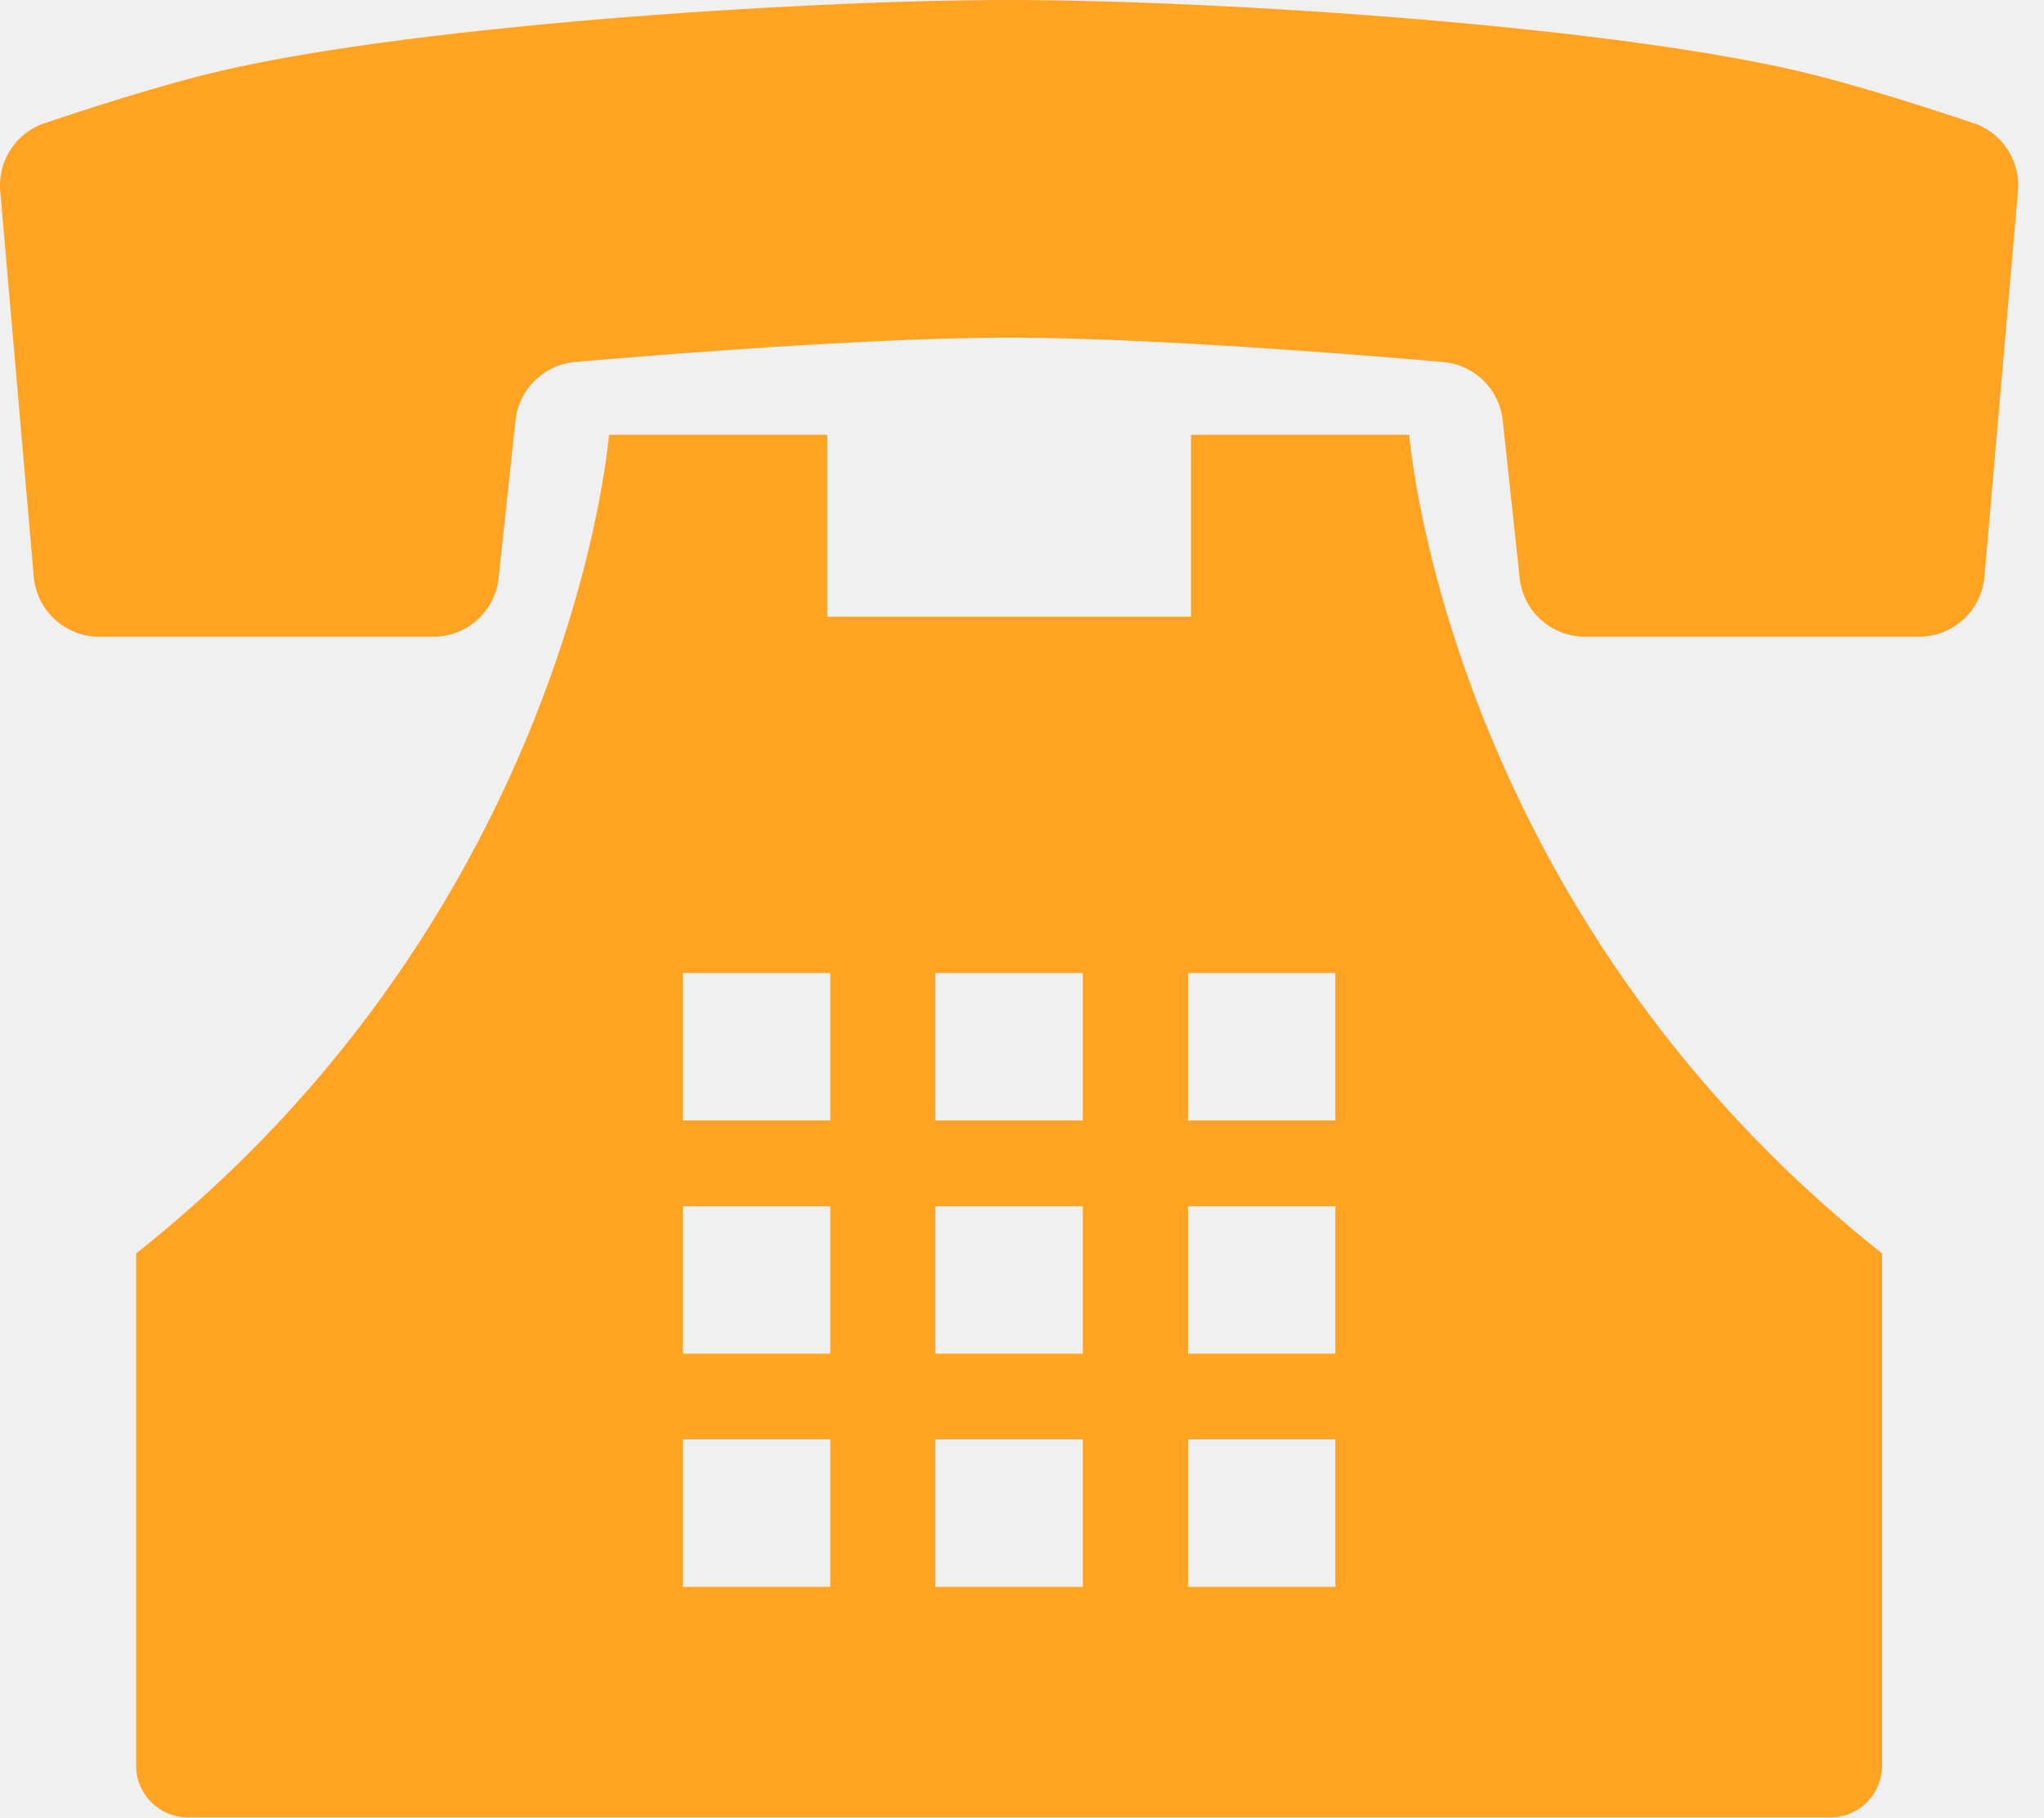
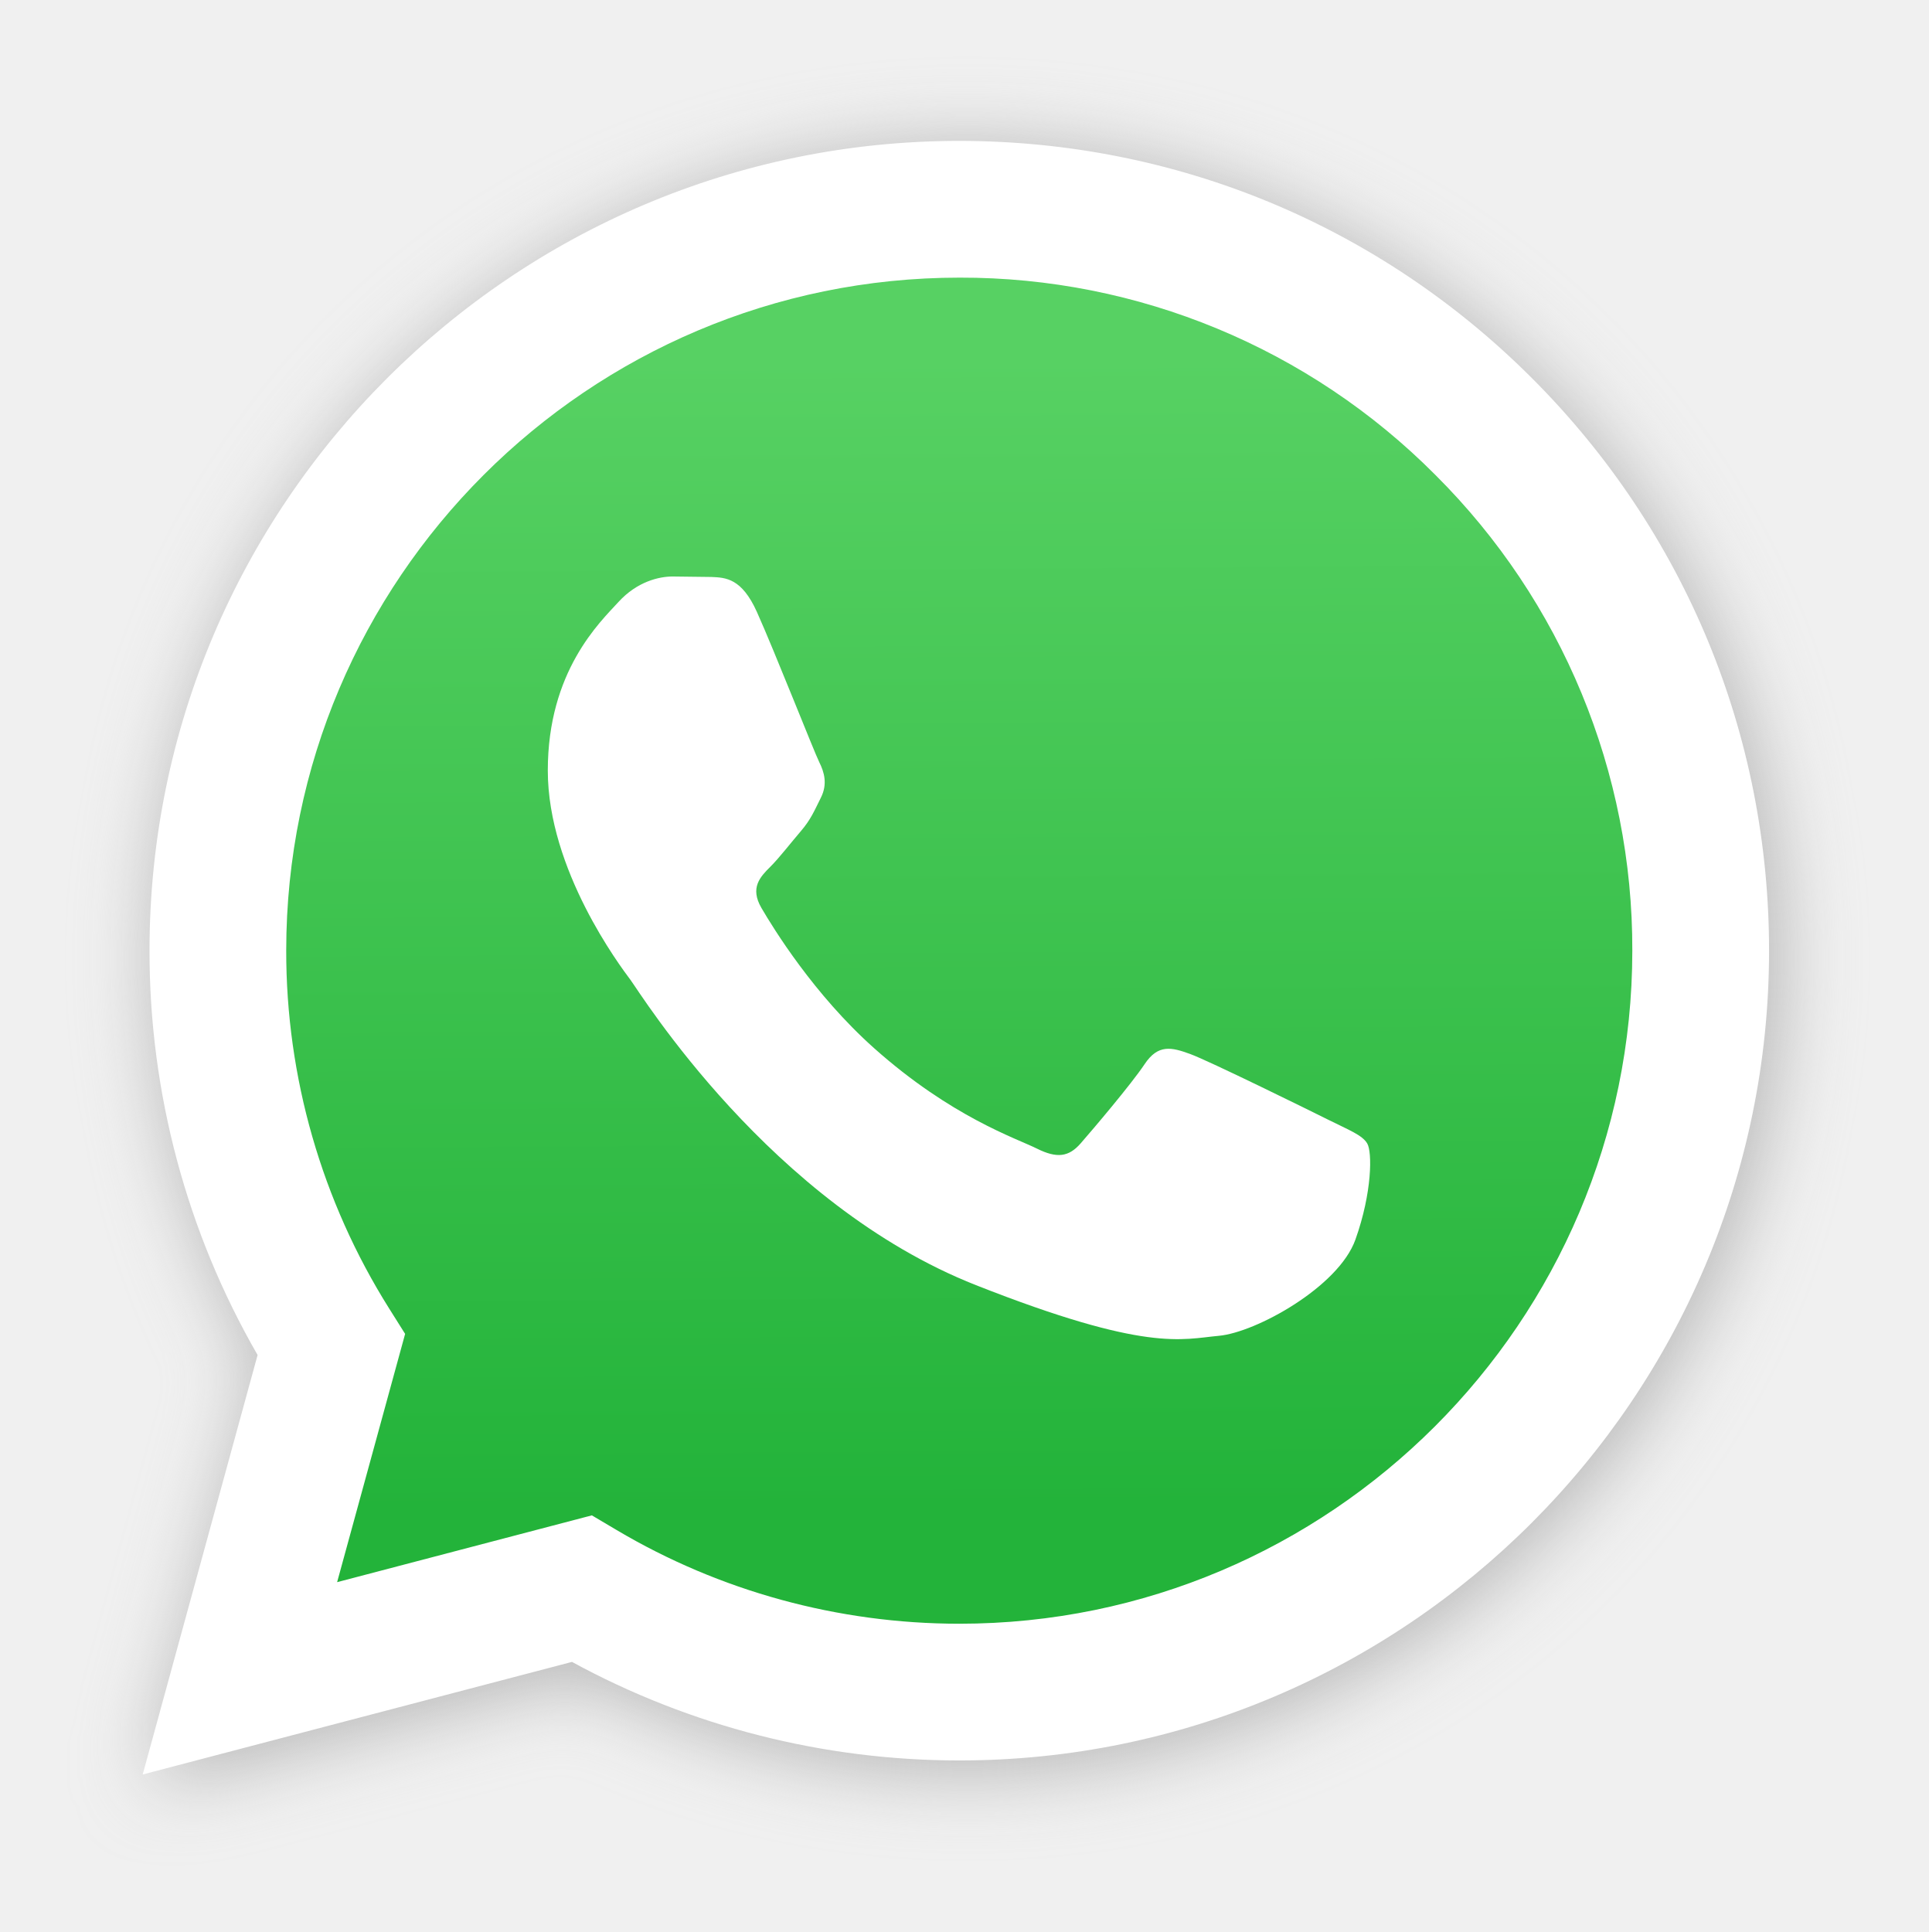
- <svg xmlns="http://www.w3.org/2000/svg" width="36" height="32" viewBox="0 0 36 32" fill="none">
-   <path d="M34.725 2.157C34.725 2.157 33.216 1.641 31.979 1.326C28.582 0.461 21.44 0 17.773 0C14.106 0 6.964 0.461 3.567 1.326C2.33 1.641 0.821 2.157 0.821 2.157C0.297 2.315 -0.043 2.818 0.004 3.363L0.595 10.156C0.648 10.752 1.147 11.211 1.746 11.211H7.633C8.223 11.211 8.719 10.765 8.782 10.178L9.079 7.403C9.138 6.852 9.579 6.421 10.131 6.374C10.131 6.374 14.885 5.945 17.773 5.945C20.66 5.945 25.415 6.374 25.415 6.374C25.967 6.421 26.408 6.852 26.467 7.403L26.765 10.178C26.827 10.765 27.323 11.211 27.914 11.211H33.799C34.399 11.211 34.898 10.752 34.951 10.156L35.542 3.363C35.589 2.818 35.249 2.315 34.725 2.157Z" fill="#FFA323" />
-   <path d="M24.82 7.656H20.976V10.859H14.57V7.656H10.726C10.726 7.656 10.085 15.984 2.398 22.07C2.398 24.312 2.398 31.092 2.398 31.092C2.398 31.593 2.805 32 3.306 32H32.24C32.741 32 33.148 31.593 33.148 31.092C33.148 31.092 33.148 24.312 33.148 22.07C25.46 15.984 24.82 7.656 24.82 7.656ZM23.519 25.345V27.942H20.923V25.345H23.519ZM23.519 21.239V23.836H20.923V21.239H23.519ZM20.923 19.729V17.132H23.519V19.729H20.923ZM19.071 25.345V27.942H16.475V25.345H19.071ZM19.071 21.239V23.836H16.475V21.239H19.071ZM19.071 17.132V19.729H16.475V17.132H19.071ZM14.623 25.345V27.942H12.027V25.345H14.623ZM14.623 21.239V23.836H12.027V21.239H14.623ZM14.623 17.132V19.729H12.027V17.132H14.623Z" fill="#FFA323" />
+ <svg xmlns="http://www.w3.org/2000/svg" viewBox="0 0 175.216 175.552">
+   <defs>
+     <linearGradient id="b" x1="85.915" x2="86.535" y1="32.567" y2="137.092" gradientUnits="userSpaceOnUse">
+       <stop offset="0" stop-color="#57d163" />
+       <stop offset="1" stop-color="#23b33a" />
+     </linearGradient>
+     <filter id="a" width="1.115" height="1.114" x="-.057" y="-.057" color-interpolation-filters="sRGB">
+       <feGaussianBlur stdDeviation="3.531" />
+     </filter>
+   </defs>
+   <path fill="#b3b3b3" d="m54.532 138.45 2.235 1.324c9.387 5.571 20.15 8.518 31.126 8.523h.023c33.707 0 61.139-27.426 61.153-61.135.006-16.335-6.349-31.696-17.895-43.251A60.75 60.75 0 0 0 87.94 25.983c-33.733 0-61.166 27.423-61.178 61.13a60.98 60.98 0 0 0 9.349 32.535l1.455 2.312-6.179 22.558zm-40.811 23.544L24.16 123.88c-6.438-11.154-9.825-23.808-9.821-36.772.017-40.556 33.021-73.55 73.578-73.55 19.681.01 38.154 7.669 52.047 21.572s21.537 32.383 21.53 52.037c-.018 40.553-33.027 73.553-73.578 73.553h-.032c-12.313-.005-24.412-3.094-35.159-8.954zm0 0" filter="url(#a)" />
+   <path fill="#fff" d="m12.966 161.238 10.439-38.114a73.42 73.42 0 0 1-9.821-36.772c.017-40.556 33.021-73.55 73.578-73.55 19.681.01 38.154 7.669 52.047 21.572s21.537 32.383 21.53 52.037c-.018 40.553-33.027 73.553-73.578 73.553h-.032c-12.313-.005-24.412-3.094-35.159-8.954z" />
+   <path fill="url(#linearGradient1780)" d="M87.184 25.227c-33.733 0-61.166 27.423-61.178 61.13a60.98 60.98 0 0 0 9.349 32.535l1.455 2.312-6.179 22.559 23.146-6.069 2.235 1.324c9.387 5.571 20.15 8.518 31.126 8.524h.023c33.707 0 61.14-27.426 61.153-61.135a60.75 60.75 0 0 0-17.895-43.251 60.75 60.75 0 0 0-43.235-17.929z" />
+   <path fill="url(#b)" d="M87.184 25.227c-33.733 0-61.166 27.423-61.178 61.13a60.98 60.98 0 0 0 9.349 32.535l1.455 2.313-6.179 22.558 23.146-6.069 2.235 1.324c9.387 5.571 20.15 8.517 31.126 8.523h.023c33.707 0 61.14-27.426 61.153-61.135a60.75 60.75 0 0 0-17.895-43.251 60.75 60.75 0 0 0-43.235-17.928z" />
+   <path fill="#fff" fill-rule="evenodd" d="M68.772 55.603c-1.378-3.061-2.828-3.123-4.137-3.176l-3.524-.043c-1.226 0-3.218.46-4.902 2.3s-6.435 6.287-6.435 15.332 6.588 17.785 7.506 19.013 12.718 20.381 31.405 27.75c15.529 6.124 18.689 4.906 22.061 4.6s10.877-4.447 12.408-8.74 1.532-7.971 1.073-8.74-1.685-1.226-3.525-2.146-10.877-5.367-12.562-5.981-2.91-.919-4.137.921-4.746 5.979-5.819 7.206-2.144 1.381-3.984.462-7.76-2.861-14.784-9.124c-5.465-4.873-9.154-10.891-10.228-12.73s-.114-2.835.808-3.751c.825-.824 1.838-2.147 2.759-3.22s1.224-1.84 1.836-3.065.307-2.301-.153-3.22-4.032-10.011-5.666-13.647" />
</svg>
